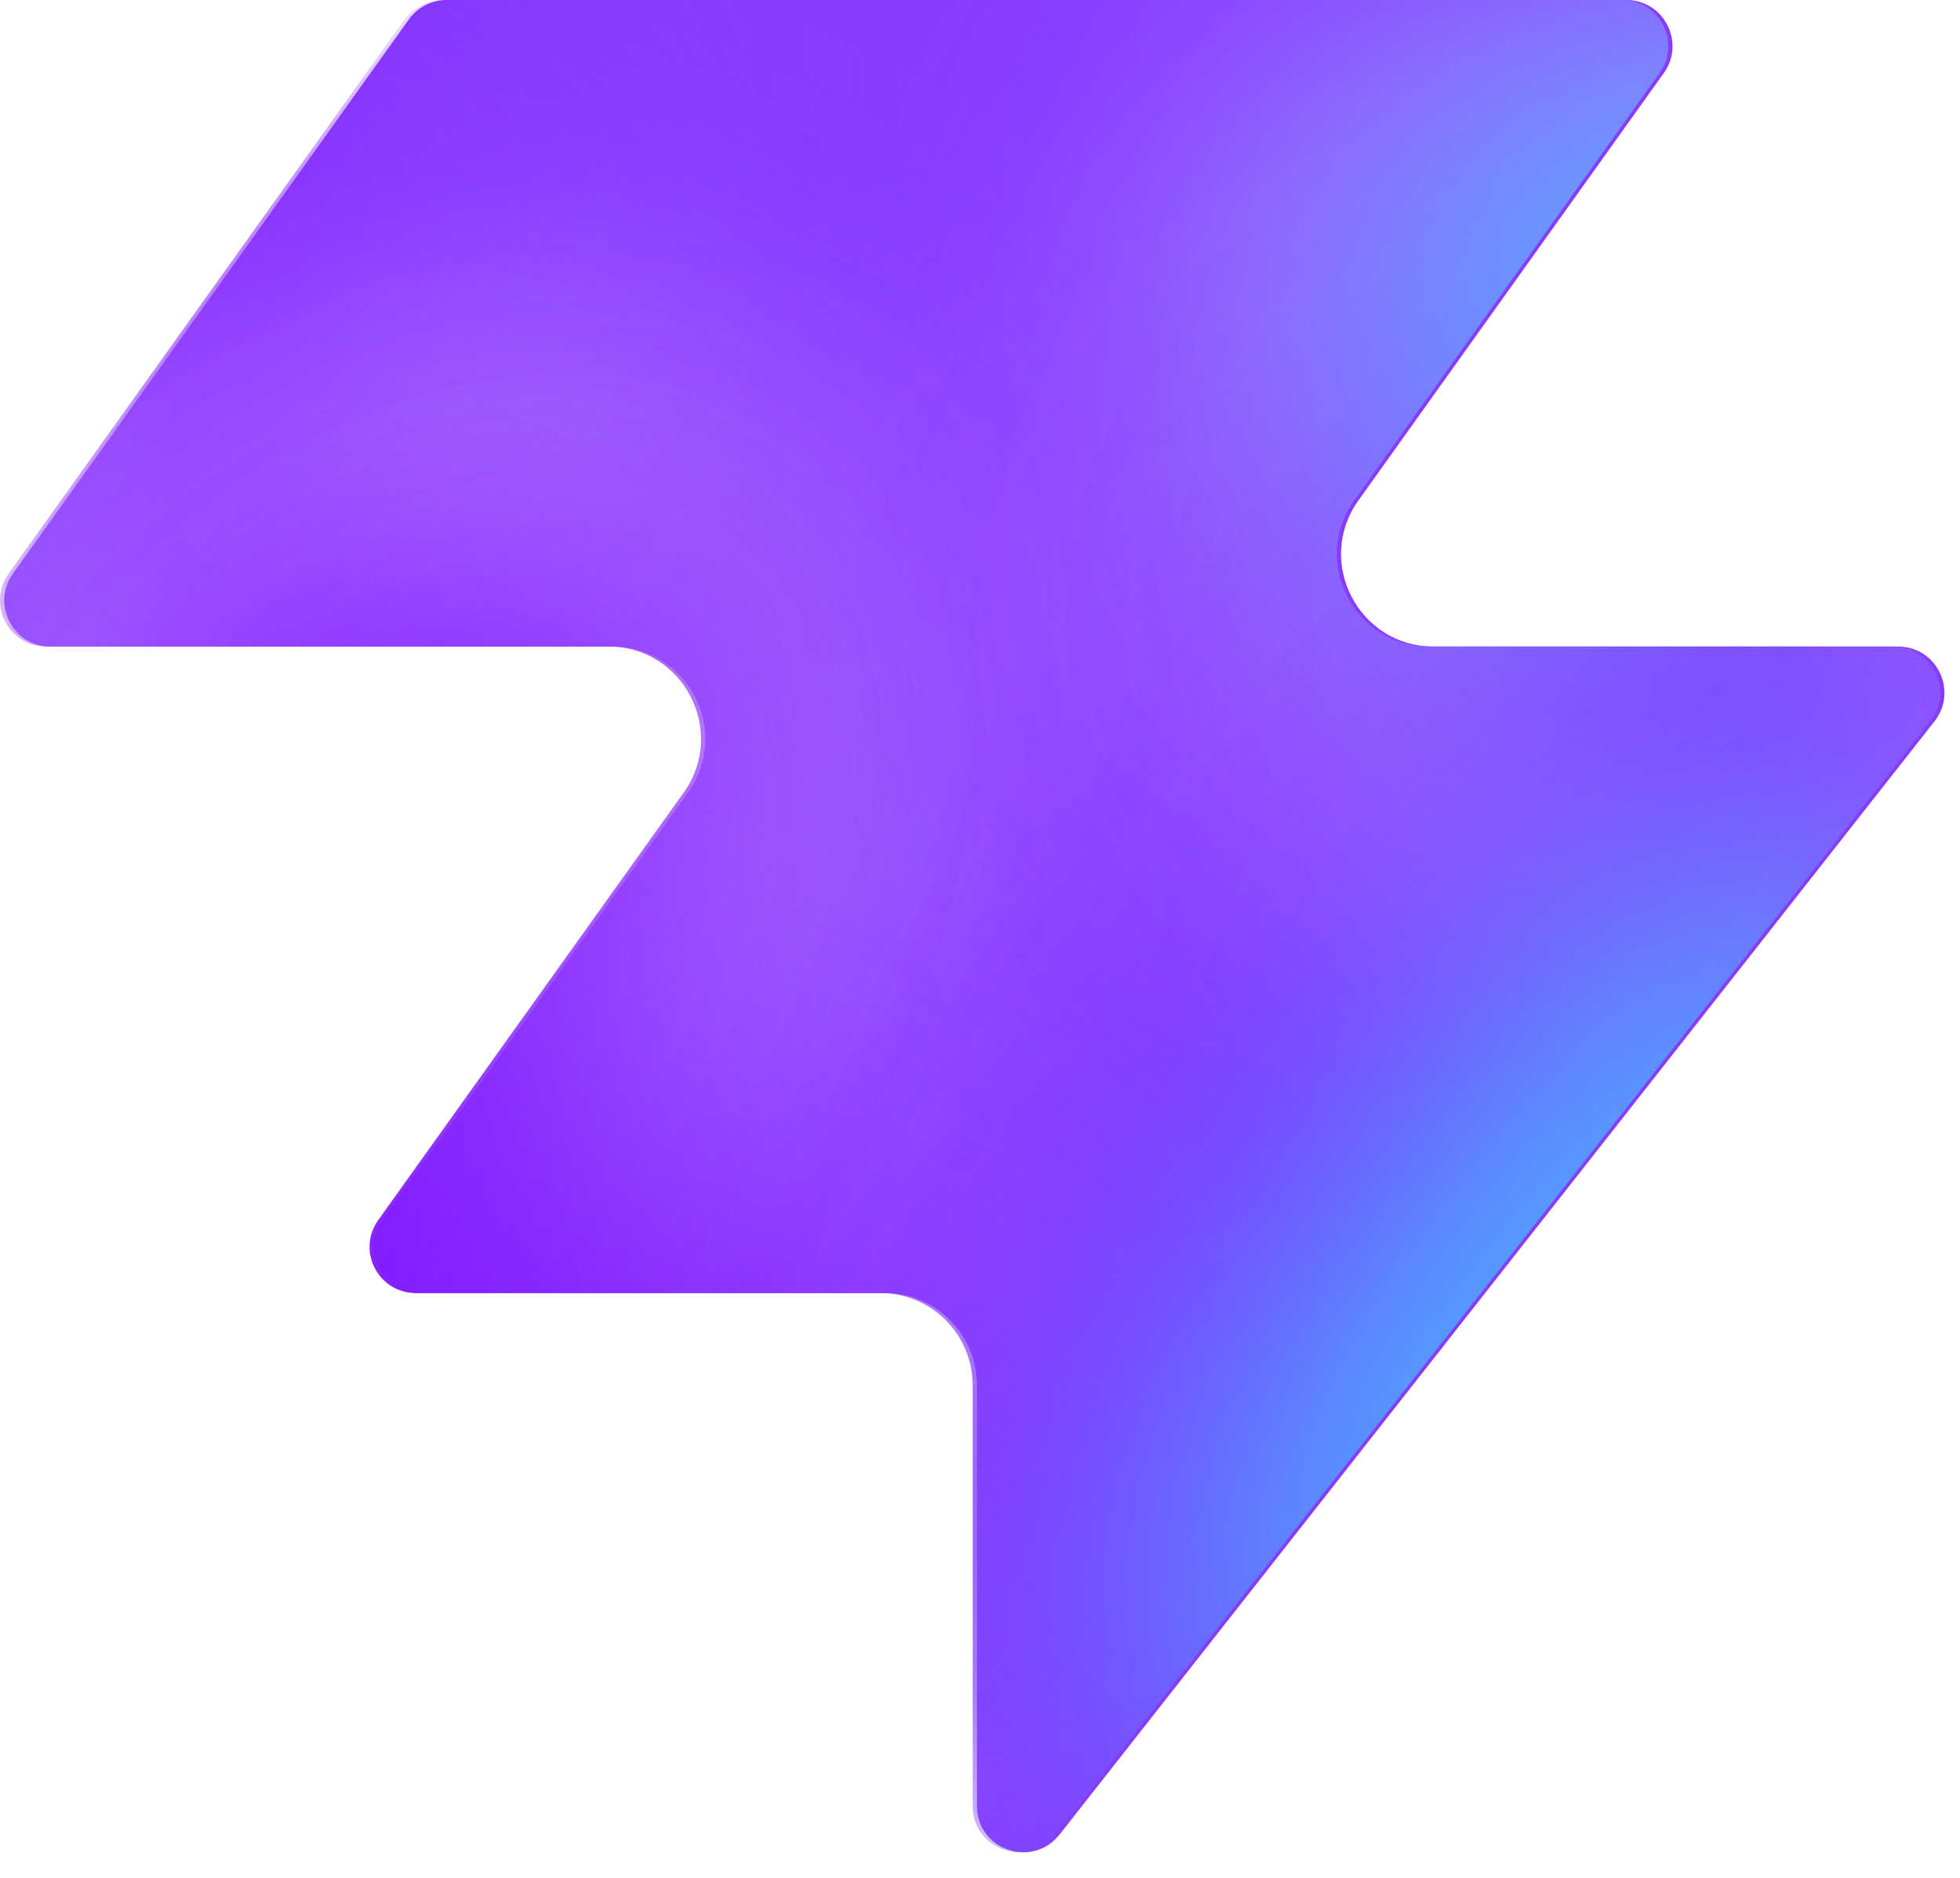
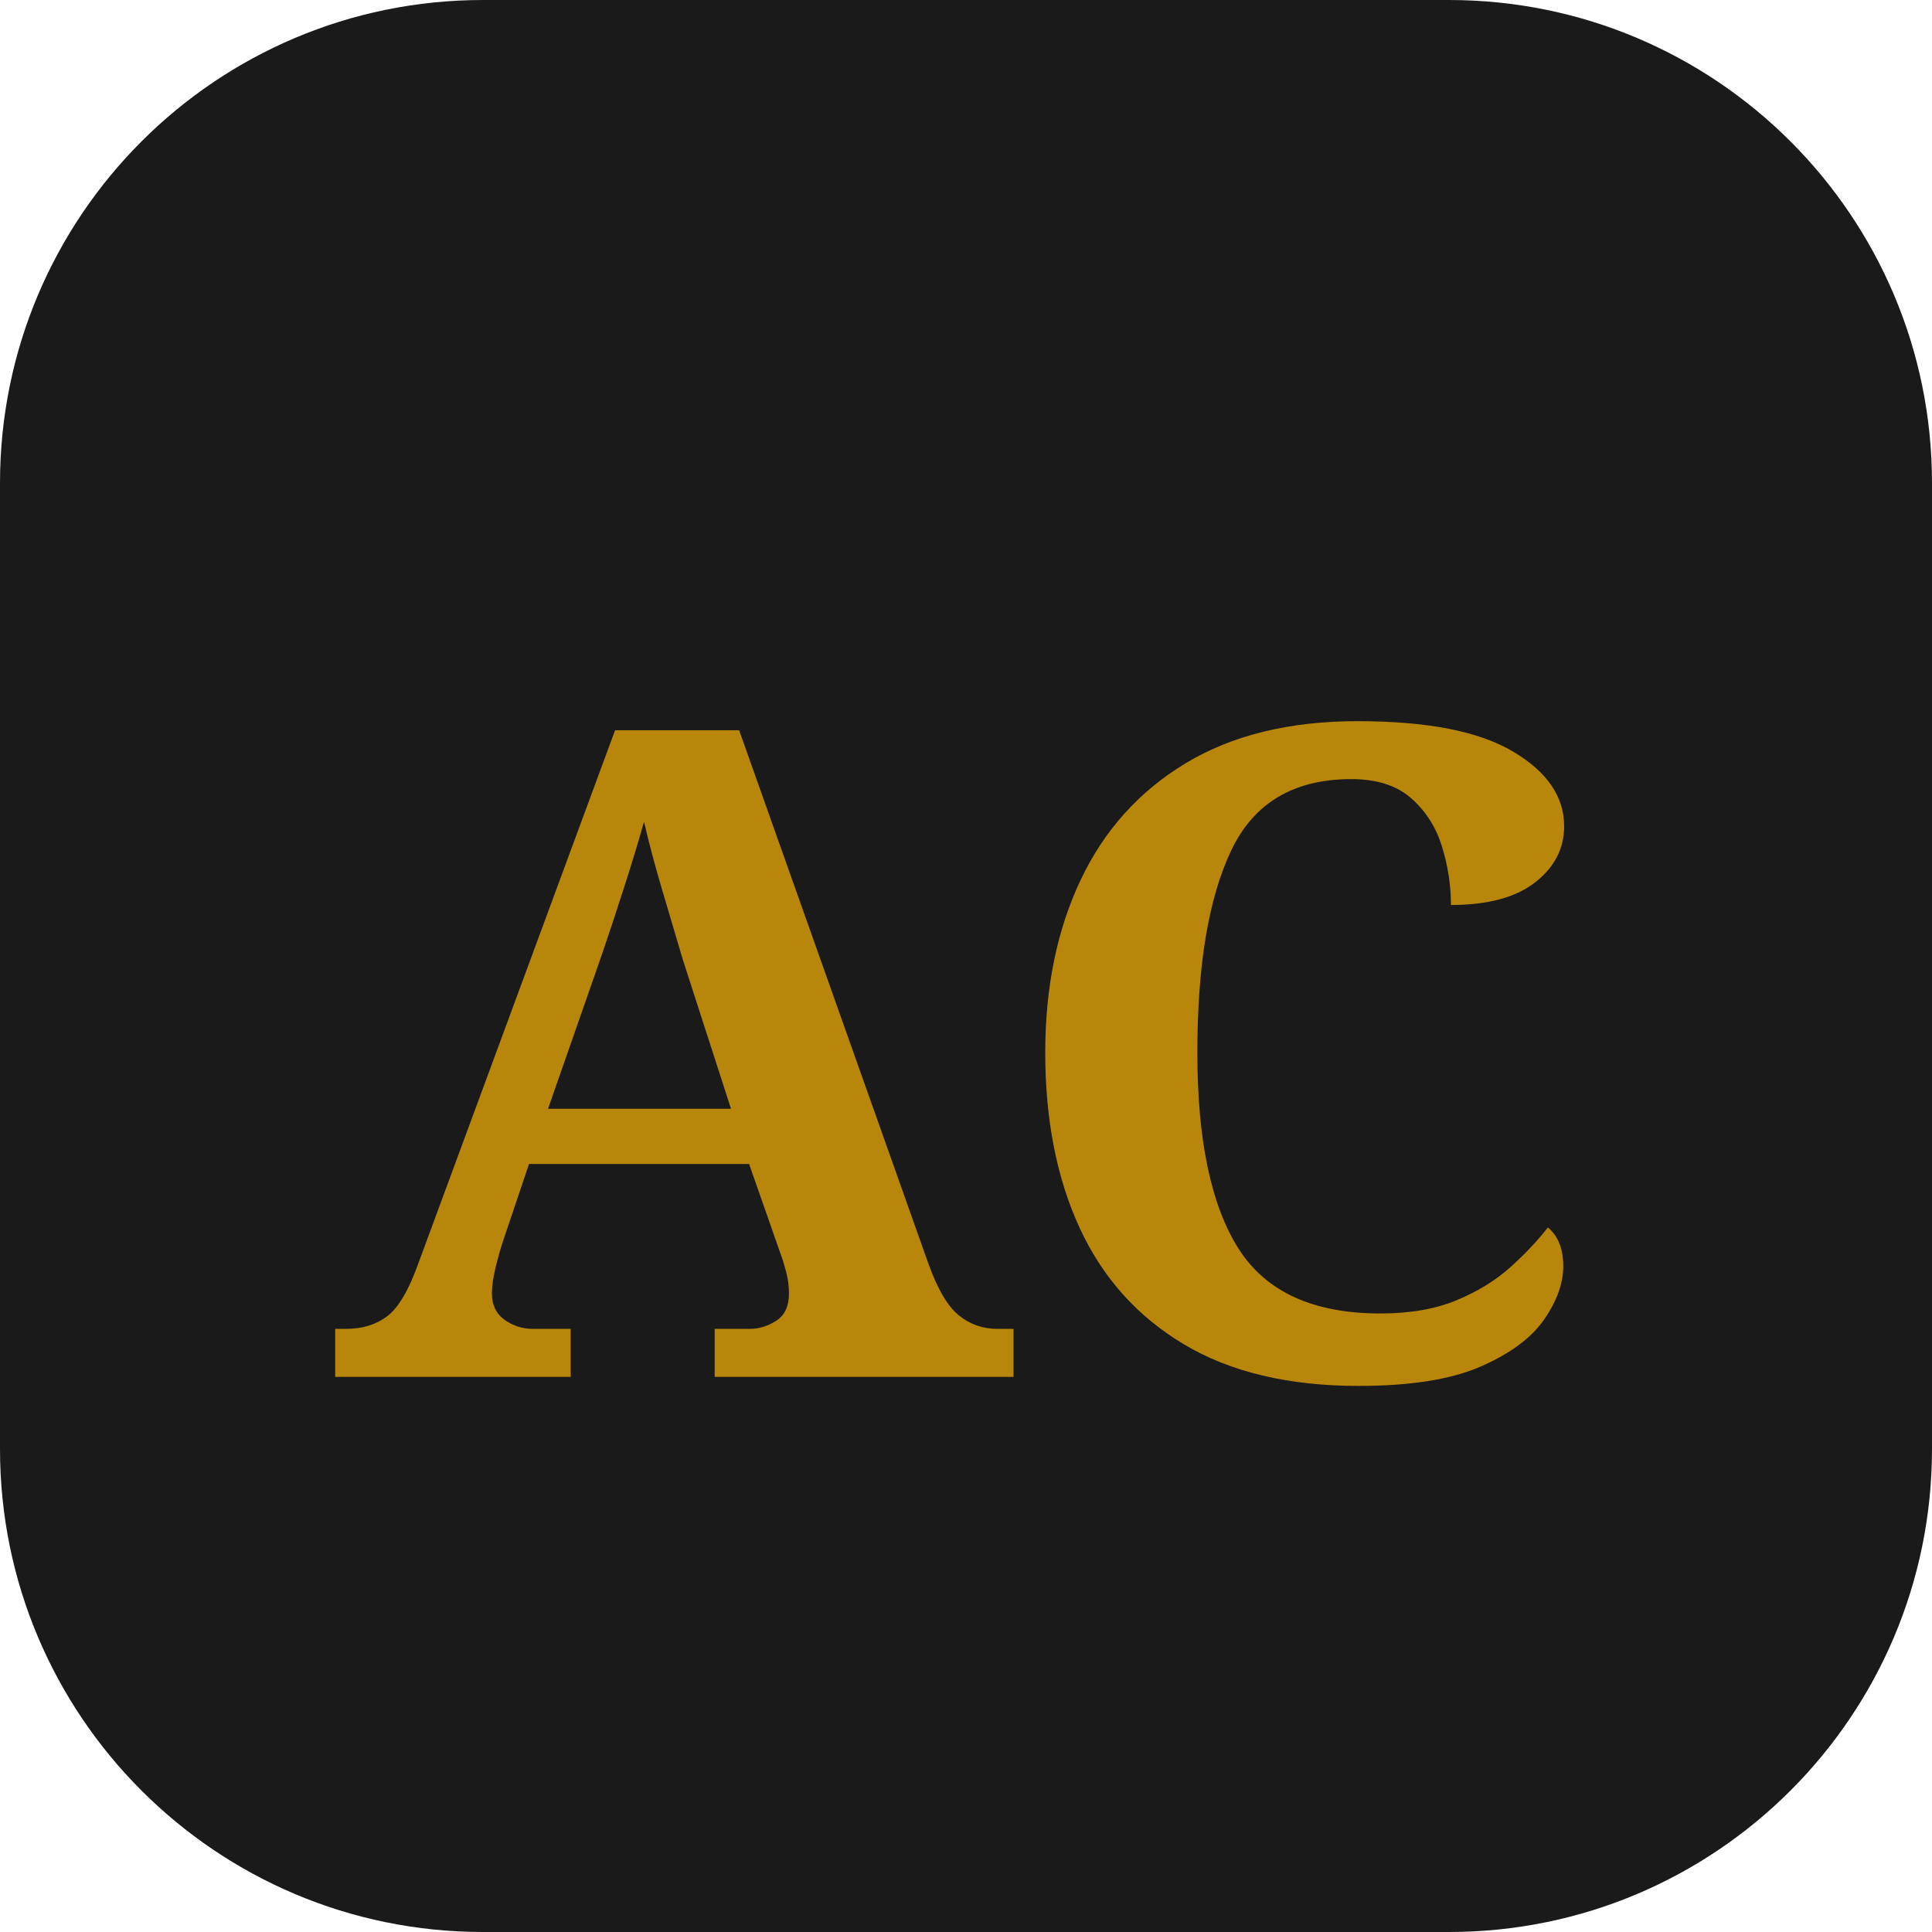
- <svg xmlns="http://www.w3.org/2000/svg" width="48" height="46" fill="none" viewBox="0 0 48 46">
-   <path fill="#863bff" d="M25.946 44.938c-.664.845-2.021.375-2.021-.698V33.937a2.26 2.26 0 0 0-2.262-2.262H10.287c-.92 0-1.456-1.04-.92-1.788l7.48-10.471c1.07-1.497 0-3.578-1.842-3.578H1.237c-.92 0-1.456-1.04-.92-1.788L10.013.474c.214-.297.556-.474.92-.474h28.894c.92 0 1.456 1.04.92 1.788l-7.48 10.471c-1.07 1.498 0 3.579 1.842 3.579h11.377c.943 0 1.473 1.088.89 1.83L25.947 44.94z" style="fill:#863bff;fill:color(display-p3 .525 .23 1);fill-opacity:1" />
-   <mask id="a" width="48" height="46" x="0" y="0" maskUnits="userSpaceOnUse" style="mask-type:alpha">
-     <path fill="#000" d="M25.842 44.938c-.664.844-2.021.375-2.021-.698V33.937a2.26 2.26 0 0 0-2.262-2.262H10.183c-.92 0-1.456-1.04-.92-1.788l7.48-10.471c1.07-1.498 0-3.579-1.842-3.579H1.133c-.92 0-1.456-1.04-.92-1.787L9.91.473c.214-.297.556-.474.92-.474h28.894c.92 0 1.456 1.04.92 1.788l-7.48 10.471c-1.07 1.498 0 3.578 1.842 3.578h11.377c.943 0 1.473 1.088.89 1.832L25.843 44.94z" style="fill:#000;fill-opacity:1" />
-   </mask>
-   <g mask="url(#a)">
-     <g filter="url(#b)">
-       <ellipse cx="5.508" cy="14.704" fill="#ede6ff" rx="5.508" ry="14.704" style="fill:#ede6ff;fill:color(display-p3 .927 .903 1);fill-opacity:1" transform="matrix(.00324 1 1 -.00324 -4.47 31.516)" />
-     </g>
-     <g filter="url(#c)">
-       <ellipse cx="10.399" cy="29.851" fill="#ede6ff" rx="10.399" ry="29.851" style="fill:#ede6ff;fill:color(display-p3 .927 .903 1);fill-opacity:1" transform="matrix(.00324 1 1 -.00324 -39.328 7.883)" />
-     </g>
-     <g filter="url(#d)">
-       <ellipse cx="5.508" cy="30.487" fill="#7e14ff" rx="5.508" ry="30.487" style="fill:#7e14ff;fill:color(display-p3 .492 .077 1);fill-opacity:1" transform="rotate(89.814 -25.913 -14.639)scale(1 -1)" />
-     </g>
-     <g filter="url(#e)">
-       <ellipse cx="5.508" cy="30.599" fill="#7e14ff" rx="5.508" ry="30.599" style="fill:#7e14ff;fill:color(display-p3 .492 .077 1);fill-opacity:1" transform="rotate(89.814 -32.644 -3.334)scale(1 -1)" />
-     </g>
-     <g filter="url(#f)">
-       <ellipse cx="5.508" cy="30.599" fill="#7e14ff" rx="5.508" ry="30.599" style="fill:#7e14ff;fill:color(display-p3 .492 .077 1);fill-opacity:1" transform="matrix(.00324 1 1 -.00324 -34.34 30.47)" />
-     </g>
-     <g filter="url(#g)">
-       <ellipse cx="14.072" cy="22.078" fill="#ede6ff" rx="14.072" ry="22.078" style="fill:#ede6ff;fill:color(display-p3 .927 .903 1);fill-opacity:1" transform="rotate(93.35 24.506 48.493)scale(-1 1)" />
-     </g>
-     <g filter="url(#h)">
-       <ellipse cx="3.47" cy="21.501" fill="#7e14ff" rx="3.47" ry="21.501" style="fill:#7e14ff;fill:color(display-p3 .492 .077 1);fill-opacity:1" transform="rotate(89.009 28.708 47.59)scale(-1 1)" />
-     </g>
-     <g filter="url(#i)">
-       <ellipse cx="3.47" cy="21.501" fill="#7e14ff" rx="3.47" ry="21.501" style="fill:#7e14ff;fill:color(display-p3 .492 .077 1);fill-opacity:1" transform="rotate(89.009 28.708 47.59)scale(-1 1)" />
-     </g>
-     <g filter="url(#j)">
-       <ellipse cx=".387" cy="8.972" fill="#7e14ff" rx="4.407" ry="29.108" style="fill:#7e14ff;fill:color(display-p3 .492 .077 1);fill-opacity:1" transform="rotate(39.51 .387 8.972)" />
-     </g>
-     <g filter="url(#k)">
-       <ellipse cx="47.523" cy="-6.092" fill="#7e14ff" rx="4.407" ry="29.108" style="fill:#7e14ff;fill:color(display-p3 .492 .077 1);fill-opacity:1" transform="rotate(37.892 47.523 -6.092)" />
-     </g>
-     <g filter="url(#l)">
-       <ellipse cx="41.412" cy="6.333" fill="#47bfff" rx="5.971" ry="9.665" style="fill:#47bfff;fill:color(display-p3 .28 .748 1);fill-opacity:1" transform="rotate(37.892 41.412 6.333)" />
-     </g>
-     <g filter="url(#m)">
-       <ellipse cx="-1.879" cy="38.332" fill="#7e14ff" rx="4.407" ry="29.108" style="fill:#7e14ff;fill:color(display-p3 .492 .077 1);fill-opacity:1" transform="rotate(37.892 -1.88 38.332)" />
-     </g>
-     <g filter="url(#n)">
-       <ellipse cx="-1.879" cy="38.332" fill="#7e14ff" rx="4.407" ry="29.108" style="fill:#7e14ff;fill:color(display-p3 .492 .077 1);fill-opacity:1" transform="rotate(37.892 -1.88 38.332)" />
-     </g>
-     <g filter="url(#o)">
-       <ellipse cx="35.651" cy="29.907" fill="#7e14ff" rx="4.407" ry="29.108" style="fill:#7e14ff;fill:color(display-p3 .492 .077 1);fill-opacity:1" transform="rotate(37.892 35.651 29.907)" />
-     </g>
-     <g filter="url(#p)">
-       <ellipse cx="38.418" cy="32.4" fill="#47bfff" rx="5.971" ry="15.297" style="fill:#47bfff;fill:color(display-p3 .28 .748 1);fill-opacity:1" transform="rotate(37.892 38.418 32.4)" />
-     </g>
-   </g>
-   <defs>
-     <filter id="b" width="60.045" height="41.654" x="-19.77" y="16.149" color-interpolation-filters="sRGB" filterUnits="userSpaceOnUse">
-       <feFlood flood-opacity="0" result="BackgroundImageFix" />
-       <feBlend in="SourceGraphic" in2="BackgroundImageFix" result="shape" />
-       <feGaussianBlur result="effect1_foregroundBlur_2002_17158" stdDeviation="7.659" />
-     </filter>
-     <filter id="c" width="90.34" height="51.437" x="-54.613" y="-7.533" color-interpolation-filters="sRGB" filterUnits="userSpaceOnUse">
-       <feFlood flood-opacity="0" result="BackgroundImageFix" />
-       <feBlend in="SourceGraphic" in2="BackgroundImageFix" result="shape" />
-       <feGaussianBlur result="effect1_foregroundBlur_2002_17158" stdDeviation="7.659" />
-     </filter>
-     <filter id="d" width="79.355" height="29.4" x="-49.64" y="2.03" color-interpolation-filters="sRGB" filterUnits="userSpaceOnUse">
-       <feFlood flood-opacity="0" result="BackgroundImageFix" />
-       <feBlend in="SourceGraphic" in2="BackgroundImageFix" result="shape" />
-       <feGaussianBlur result="effect1_foregroundBlur_2002_17158" stdDeviation="4.596" />
-     </filter>
-     <filter id="e" width="79.579" height="29.4" x="-45.045" y="20.029" color-interpolation-filters="sRGB" filterUnits="userSpaceOnUse">
-       <feFlood flood-opacity="0" result="BackgroundImageFix" />
-       <feBlend in="SourceGraphic" in2="BackgroundImageFix" result="shape" />
-       <feGaussianBlur result="effect1_foregroundBlur_2002_17158" stdDeviation="4.596" />
-     </filter>
-     <filter id="f" width="79.579" height="29.4" x="-43.513" y="21.178" color-interpolation-filters="sRGB" filterUnits="userSpaceOnUse">
-       <feFlood flood-opacity="0" result="BackgroundImageFix" />
-       <feBlend in="SourceGraphic" in2="BackgroundImageFix" result="shape" />
-       <feGaussianBlur result="effect1_foregroundBlur_2002_17158" stdDeviation="4.596" />
-     </filter>
-     <filter id="g" width="74.749" height="58.852" x="15.756" y="-17.901" color-interpolation-filters="sRGB" filterUnits="userSpaceOnUse">
-       <feFlood flood-opacity="0" result="BackgroundImageFix" />
-       <feBlend in="SourceGraphic" in2="BackgroundImageFix" result="shape" />
-       <feGaussianBlur result="effect1_foregroundBlur_2002_17158" stdDeviation="7.659" />
-     </filter>
-     <filter id="h" width="61.377" height="25.362" x="23.548" y="2.284" color-interpolation-filters="sRGB" filterUnits="userSpaceOnUse">
-       <feFlood flood-opacity="0" result="BackgroundImageFix" />
-       <feBlend in="SourceGraphic" in2="BackgroundImageFix" result="shape" />
-       <feGaussianBlur result="effect1_foregroundBlur_2002_17158" stdDeviation="4.596" />
-     </filter>
-     <filter id="i" width="61.377" height="25.362" x="23.548" y="2.284" color-interpolation-filters="sRGB" filterUnits="userSpaceOnUse">
-       <feFlood flood-opacity="0" result="BackgroundImageFix" />
-       <feBlend in="SourceGraphic" in2="BackgroundImageFix" result="shape" />
-       <feGaussianBlur result="effect1_foregroundBlur_2002_17158" stdDeviation="4.596" />
-     </filter>
-     <filter id="j" width="56.045" height="63.649" x="-27.636" y="-22.853" color-interpolation-filters="sRGB" filterUnits="userSpaceOnUse">
-       <feFlood flood-opacity="0" result="BackgroundImageFix" />
-       <feBlend in="SourceGraphic" in2="BackgroundImageFix" result="shape" />
-       <feGaussianBlur result="effect1_foregroundBlur_2002_17158" stdDeviation="4.596" />
-     </filter>
-     <filter id="k" width="54.814" height="64.646" x="20.116" y="-38.415" color-interpolation-filters="sRGB" filterUnits="userSpaceOnUse">
-       <feFlood flood-opacity="0" result="BackgroundImageFix" />
-       <feBlend in="SourceGraphic" in2="BackgroundImageFix" result="shape" />
-       <feGaussianBlur result="effect1_foregroundBlur_2002_17158" stdDeviation="4.596" />
-     </filter>
-     <filter id="l" width="33.541" height="35.313" x="24.641" y="-11.323" color-interpolation-filters="sRGB" filterUnits="userSpaceOnUse">
-       <feFlood flood-opacity="0" result="BackgroundImageFix" />
-       <feBlend in="SourceGraphic" in2="BackgroundImageFix" result="shape" />
-       <feGaussianBlur result="effect1_foregroundBlur_2002_17158" stdDeviation="4.596" />
-     </filter>
-     <filter id="m" width="54.814" height="64.646" x="-29.286" y="6.009" color-interpolation-filters="sRGB" filterUnits="userSpaceOnUse">
-       <feFlood flood-opacity="0" result="BackgroundImageFix" />
-       <feBlend in="SourceGraphic" in2="BackgroundImageFix" result="shape" />
-       <feGaussianBlur result="effect1_foregroundBlur_2002_17158" stdDeviation="4.596" />
-     </filter>
-     <filter id="n" width="54.814" height="64.646" x="-29.286" y="6.009" color-interpolation-filters="sRGB" filterUnits="userSpaceOnUse">
-       <feFlood flood-opacity="0" result="BackgroundImageFix" />
-       <feBlend in="SourceGraphic" in2="BackgroundImageFix" result="shape" />
-       <feGaussianBlur result="effect1_foregroundBlur_2002_17158" stdDeviation="4.596" />
-     </filter>
-     <filter id="o" width="54.814" height="64.646" x="8.244" y="-2.416" color-interpolation-filters="sRGB" filterUnits="userSpaceOnUse">
-       <feFlood flood-opacity="0" result="BackgroundImageFix" />
-       <feBlend in="SourceGraphic" in2="BackgroundImageFix" result="shape" />
-       <feGaussianBlur result="effect1_foregroundBlur_2002_17158" stdDeviation="4.596" />
-     </filter>
-     <filter id="p" width="39.409" height="43.623" x="18.713" y="10.588" color-interpolation-filters="sRGB" filterUnits="userSpaceOnUse">
-       <feFlood flood-opacity="0" result="BackgroundImageFix" />
-       <feBlend in="SourceGraphic" in2="BackgroundImageFix" result="shape" />
-       <feGaussianBlur result="effect1_foregroundBlur_2002_17158" stdDeviation="4.596" />
-     </filter>
-   </defs>
+ <svg xmlns="http://www.w3.org/2000/svg" viewBox="0 0 512 512">
+   <rect width="512" height="512" rx="128" fill="#1A1A1A" />
+   <text x="50%" y="55%" dominant-baseline="middle" text-anchor="middle" font-family="'Playfair Display', serif" font-weight="700" font-size="240" fill="#B8860B">AC</text>
</svg>
